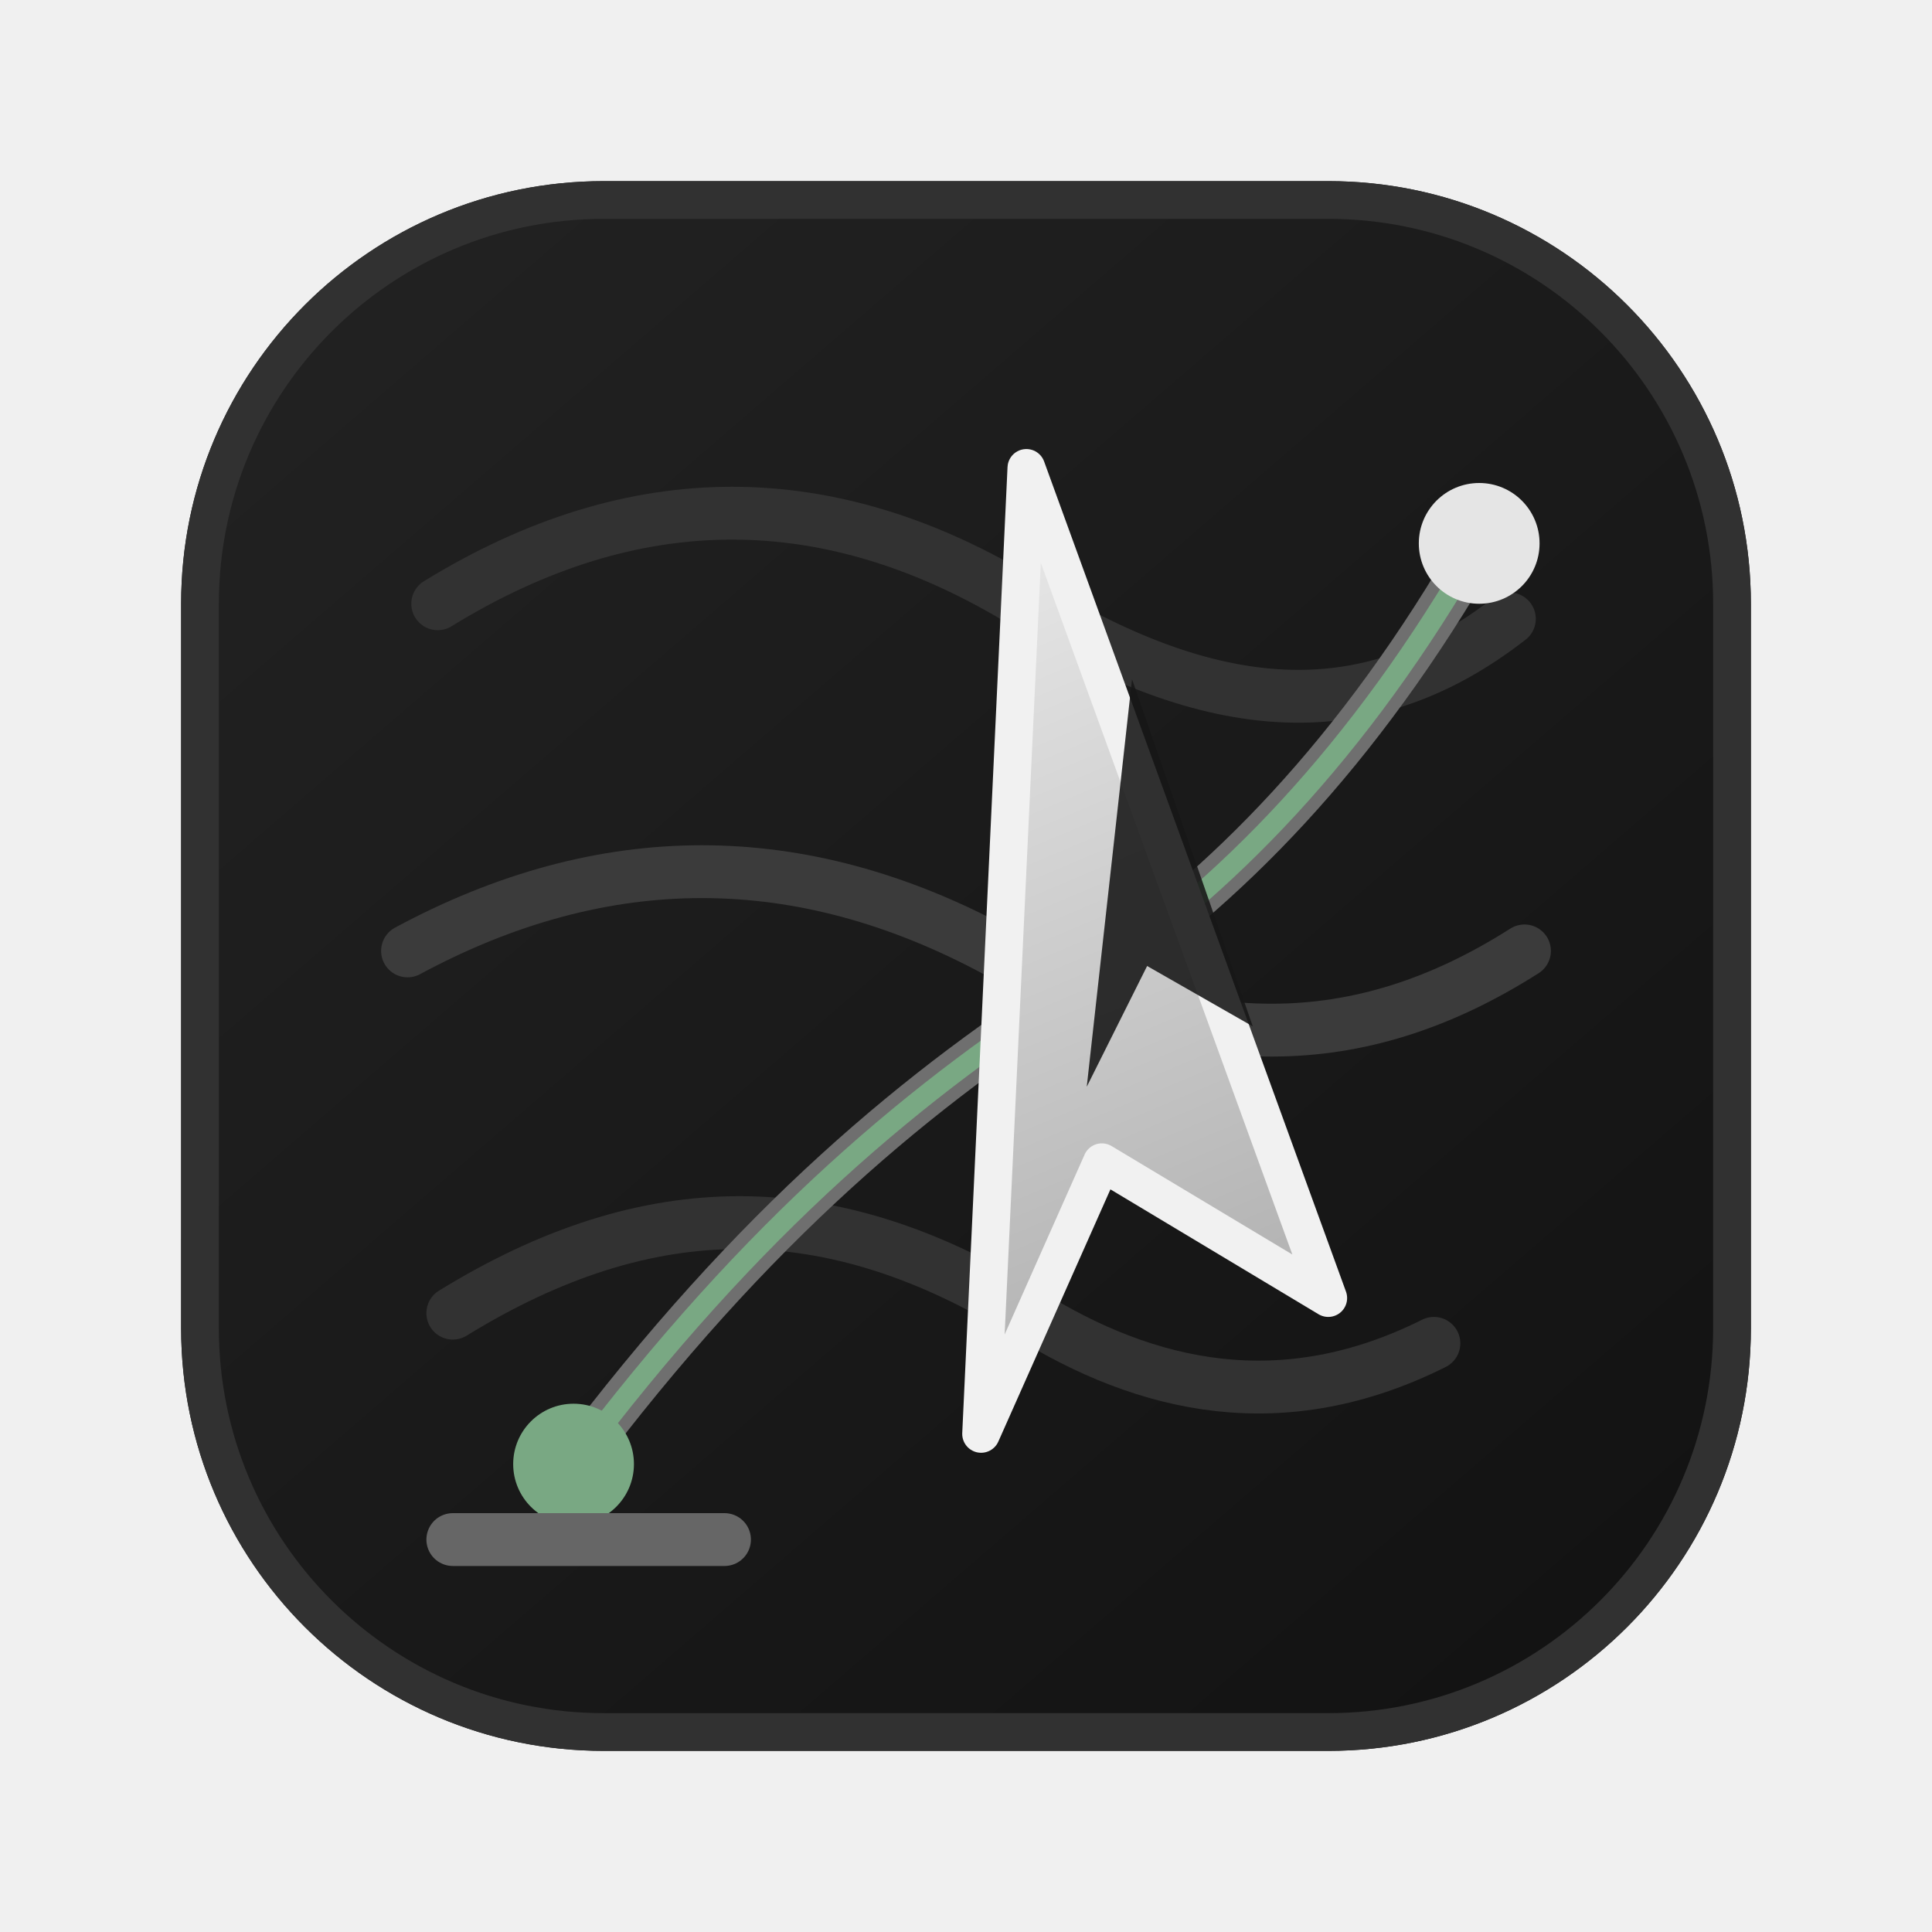
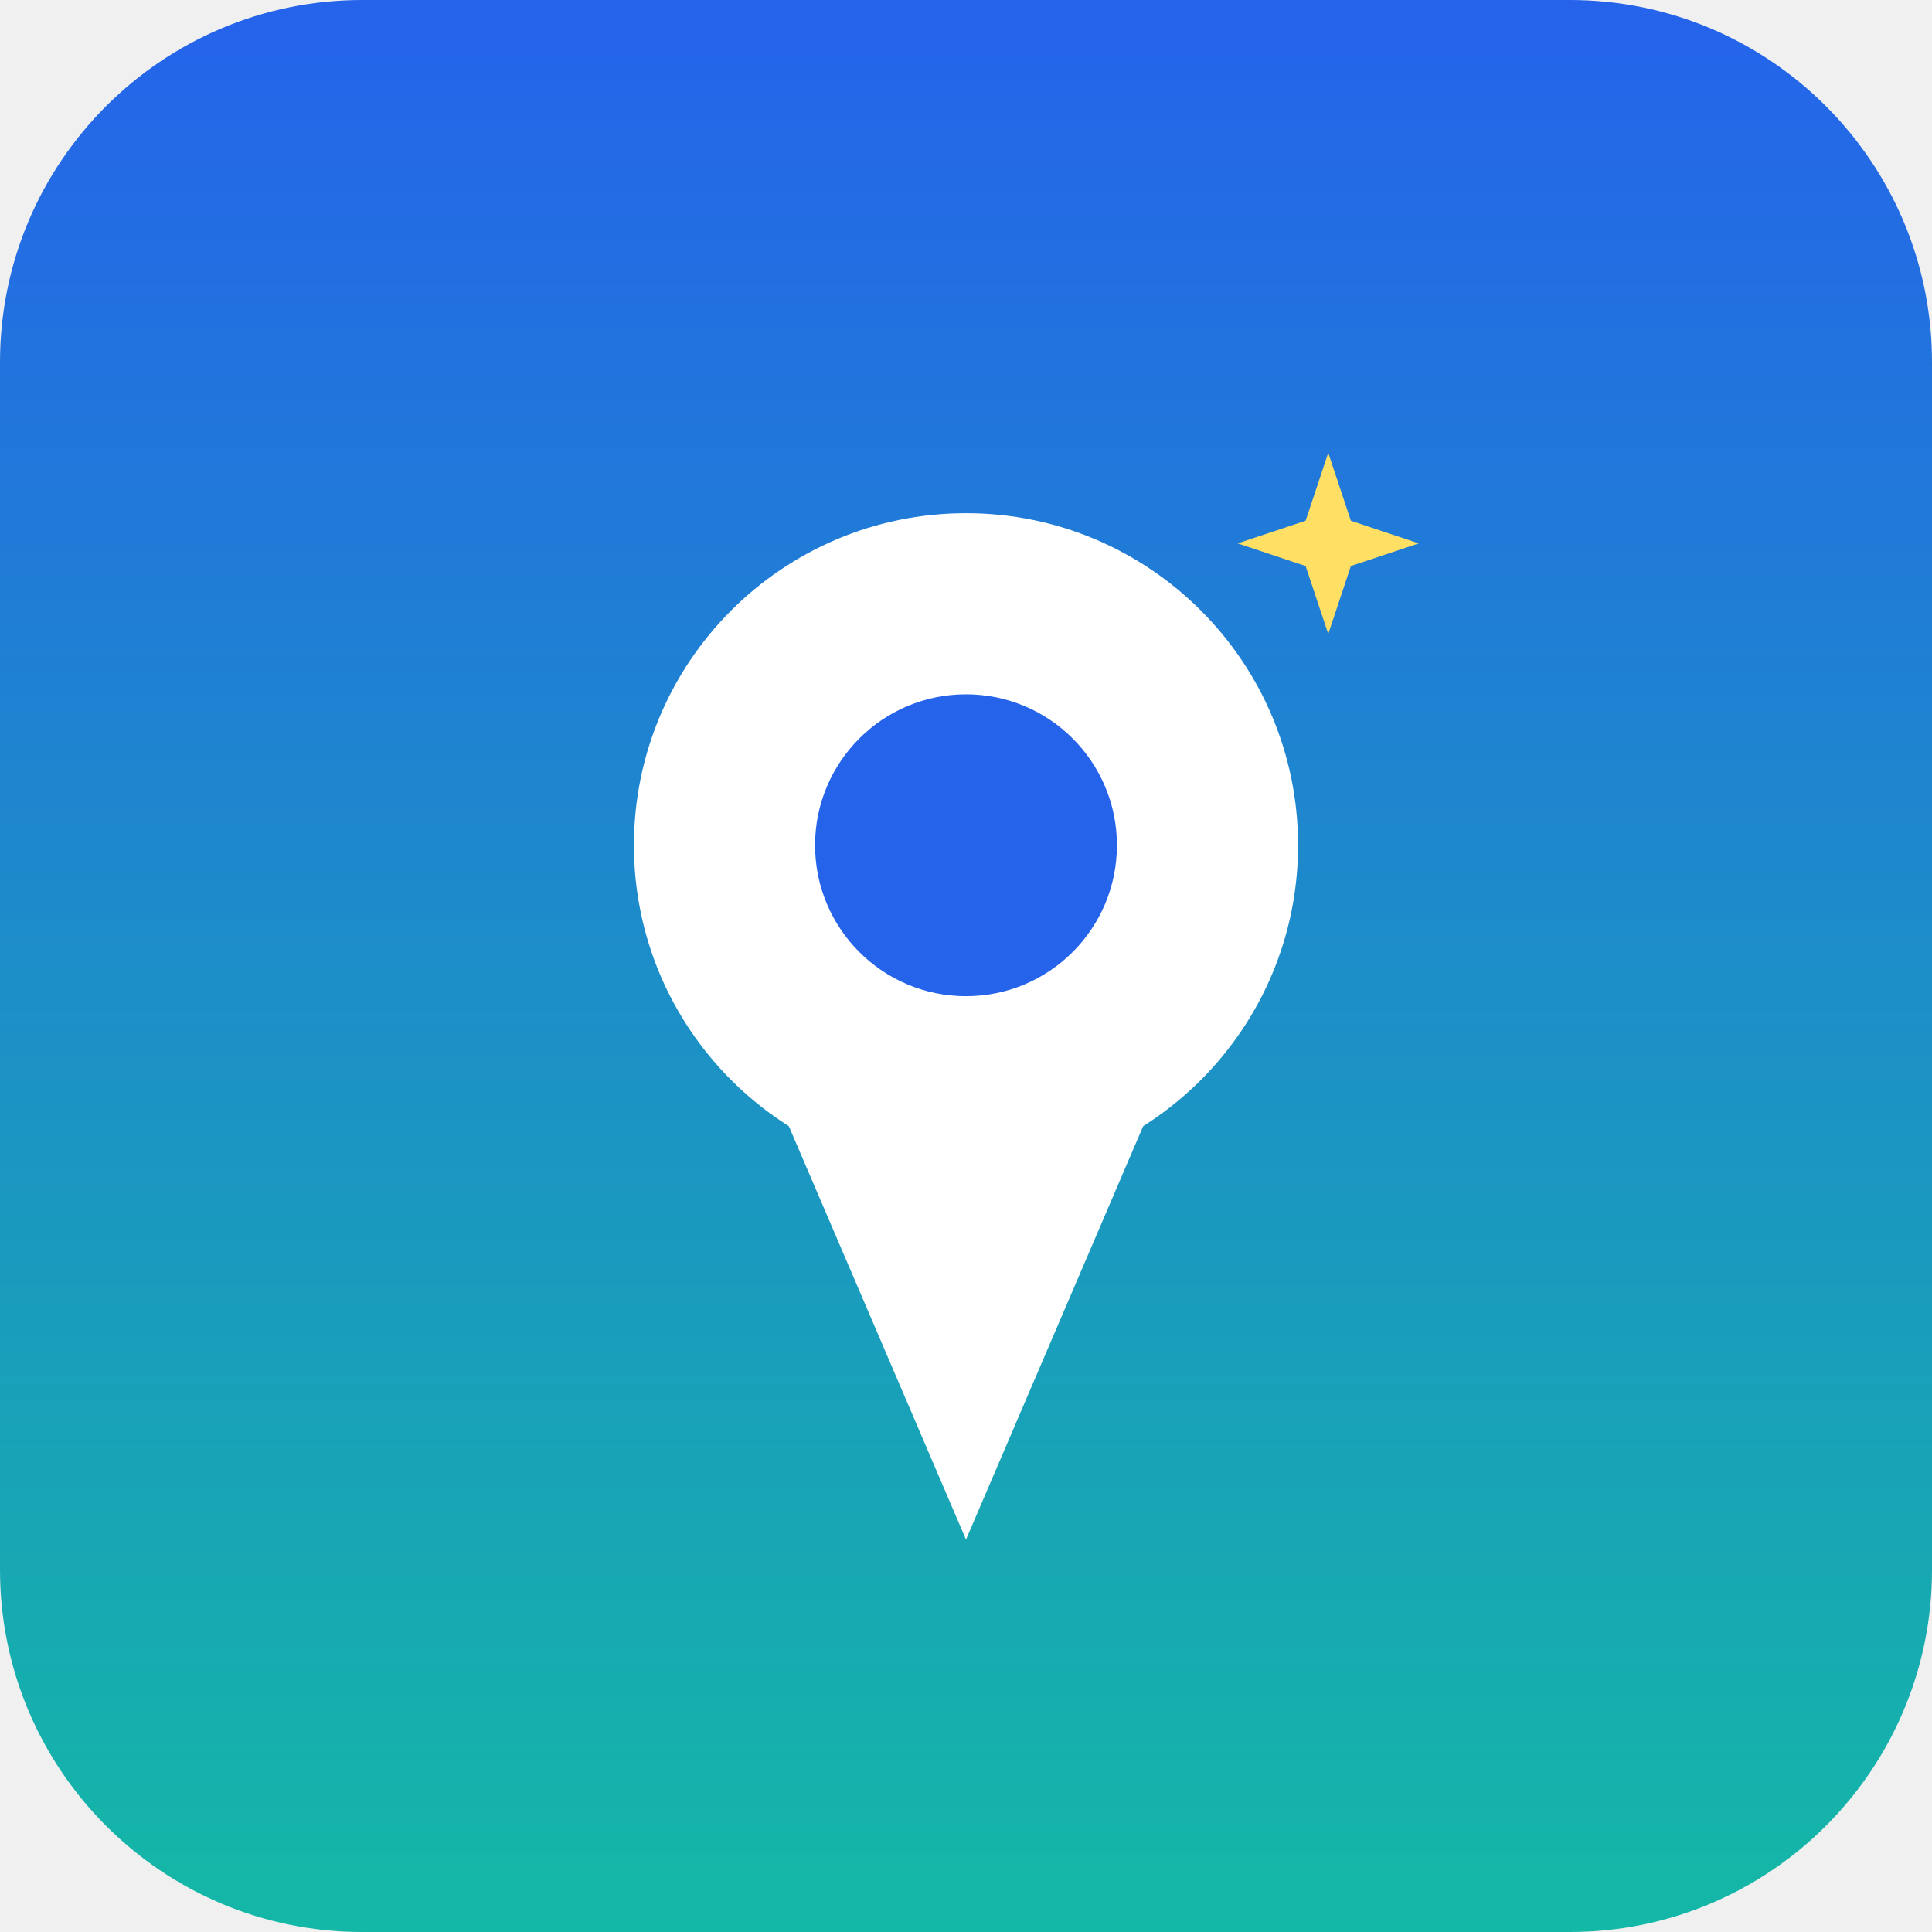
- <svg xmlns="http://www.w3.org/2000/svg" viewBox="0 0 128 128" role="img" aria-label="AgenticGIS icon">
+ <svg xmlns="http://www.w3.org/2000/svg" viewBox="0 0 128 128" width="128" height="128">
  <defs>
-     <linearGradient id="surface" x1="20" y1="14" x2="108" y2="116" gradientUnits="userSpaceOnUse">
-       <stop offset="0" stop-color="#222222" />
-       <stop offset="1" stop-color="#121212" />
-     </linearGradient>
-     <linearGradient id="paper" x1="64" y1="29" x2="91" y2="93" gradientUnits="userSpaceOnUse">
-       <stop offset="0" stop-color="#eeeeee" />
-       <stop offset="1" stop-color="#a9a9a9" />
+     <linearGradient id="bg" x1="0" y1="0" x2="0" y2="128" gradientUnits="userSpaceOnUse">
+       <stop offset="0%" stop-color="#2563eb" />
+       <stop offset="100%" stop-color="#14b8a6" />
    </linearGradient>
  </defs>
-   <rect x="12" y="12" width="104" height="104" rx="28" fill="url(#surface)" />
-   <rect x="13.25" y="13.25" width="101.5" height="101.5" rx="26.75" fill="none" stroke="#313131" stroke-width="2.5" />
-   <g fill="none" stroke-linecap="round" stroke-linejoin="round">
-     <path d="M29 40c13-8 26-8 39 0s23 8 32 1" stroke="#323232" stroke-width="3.5" />
-     <path d="M27 63c13-7 26-7 39 0s24 7 35 0" stroke="#3b3b3b" stroke-width="3.5" />
-     <path d="M30 87c13-8 25-8 38 0 8 5 17 7 27 2" stroke="#323232" stroke-width="3.5" />
-     <path d="M38 97c12-16 23-25 34-32 9-6 18-15 26-29" stroke="#6f6f6f" stroke-width="3" />
-     <path d="M38 97c12-16 23-25 34-32 9-6 18-15 26-29" stroke="#79a883" stroke-width="1.35" />
+   <rect x="0" y="0" width="128" height="128" rx="24" fill="url(#bg)" />
+   <g transform="translate(64, 56)">
+     <circle cx="0" cy="0" r="22" fill="white" />
+     <path d="M0 46 L-12 18 L12 18 Z" fill="white" />
+     <circle cx="0" cy="0" r="10" fill="#2563eb" />
  </g>
-   <circle cx="38" cy="97" r="4" fill="#79a883" />
-   <circle cx="72" cy="65" r="3.5" fill="#bbbbbb" />
-   <circle cx="98" cy="36" r="4" fill="#e5e5e5" />
-   <path d="M68 31l20 55-15-9-8 18z" fill="url(#paper)" stroke="#f1f1f1" stroke-width="2.5" stroke-linejoin="round" />
-   <path d="M75 45l8 23-7-4-4 8z" fill="#171717" opacity="0.88" />
-   <path d="M30 102h18" fill="none" stroke="#666666" stroke-width="3.5" stroke-linecap="round" />
+   <g transform="translate(88, 36)">
+     <path d="M0 -6 L1.5 -1.5 L6 0 L1.5 1.5 L0 6 L-1.5 1.5 L-6 0 L-1.5 -1.5 Z" fill="#ffdf64" />
+   </g>
</svg>
